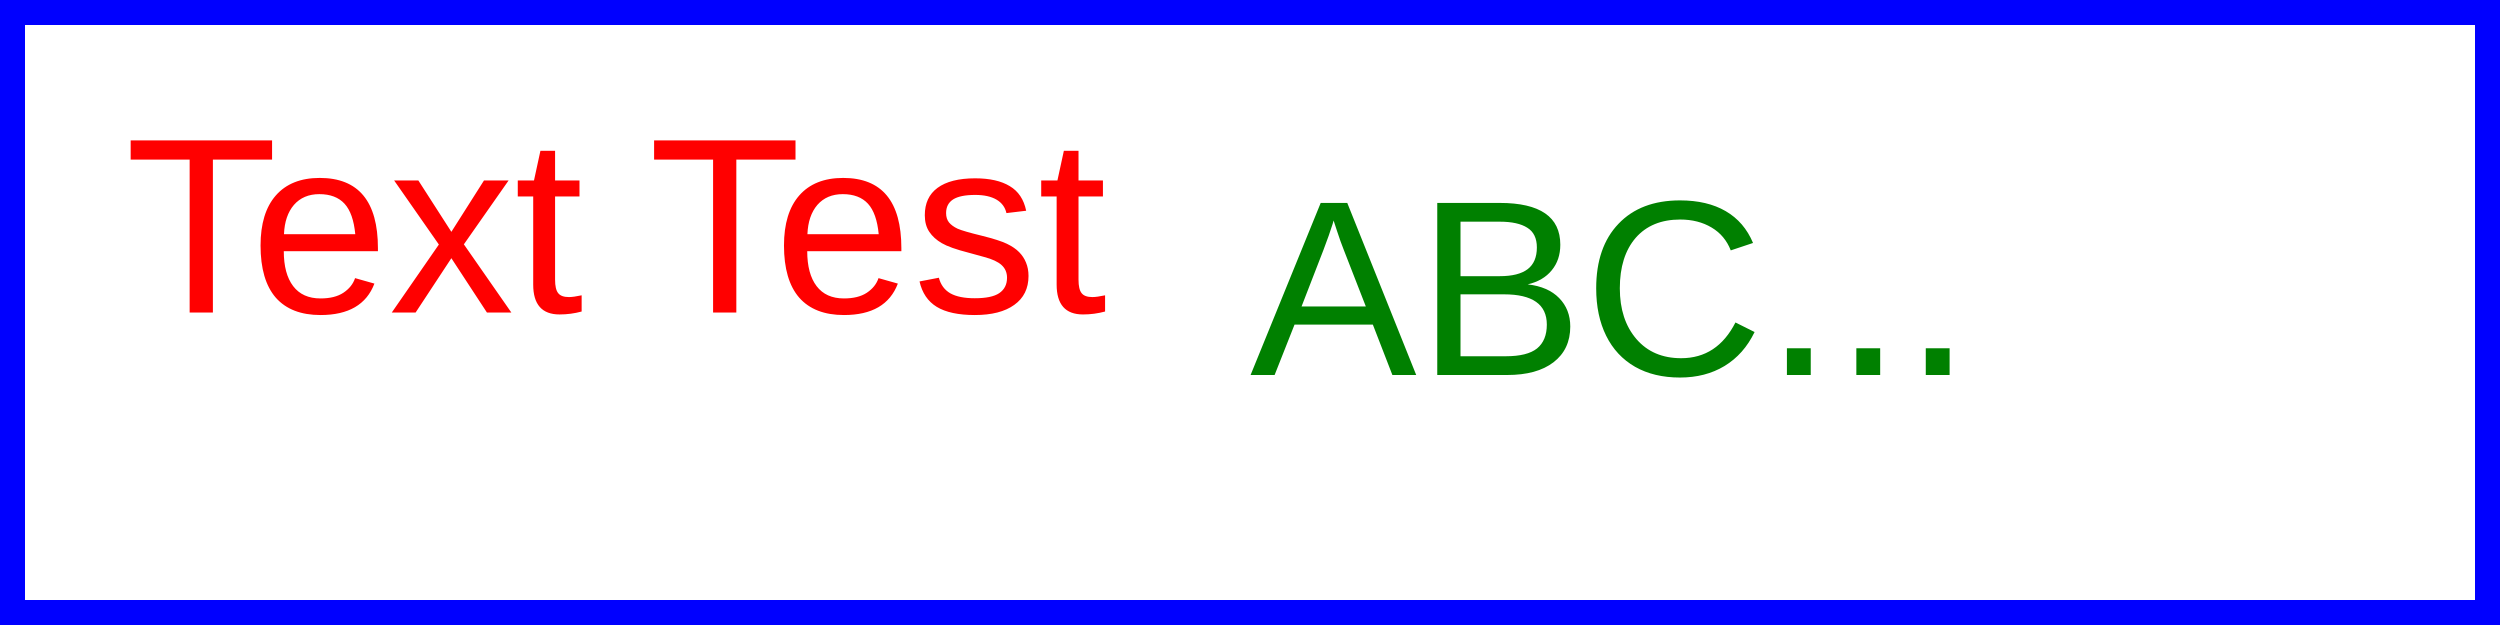
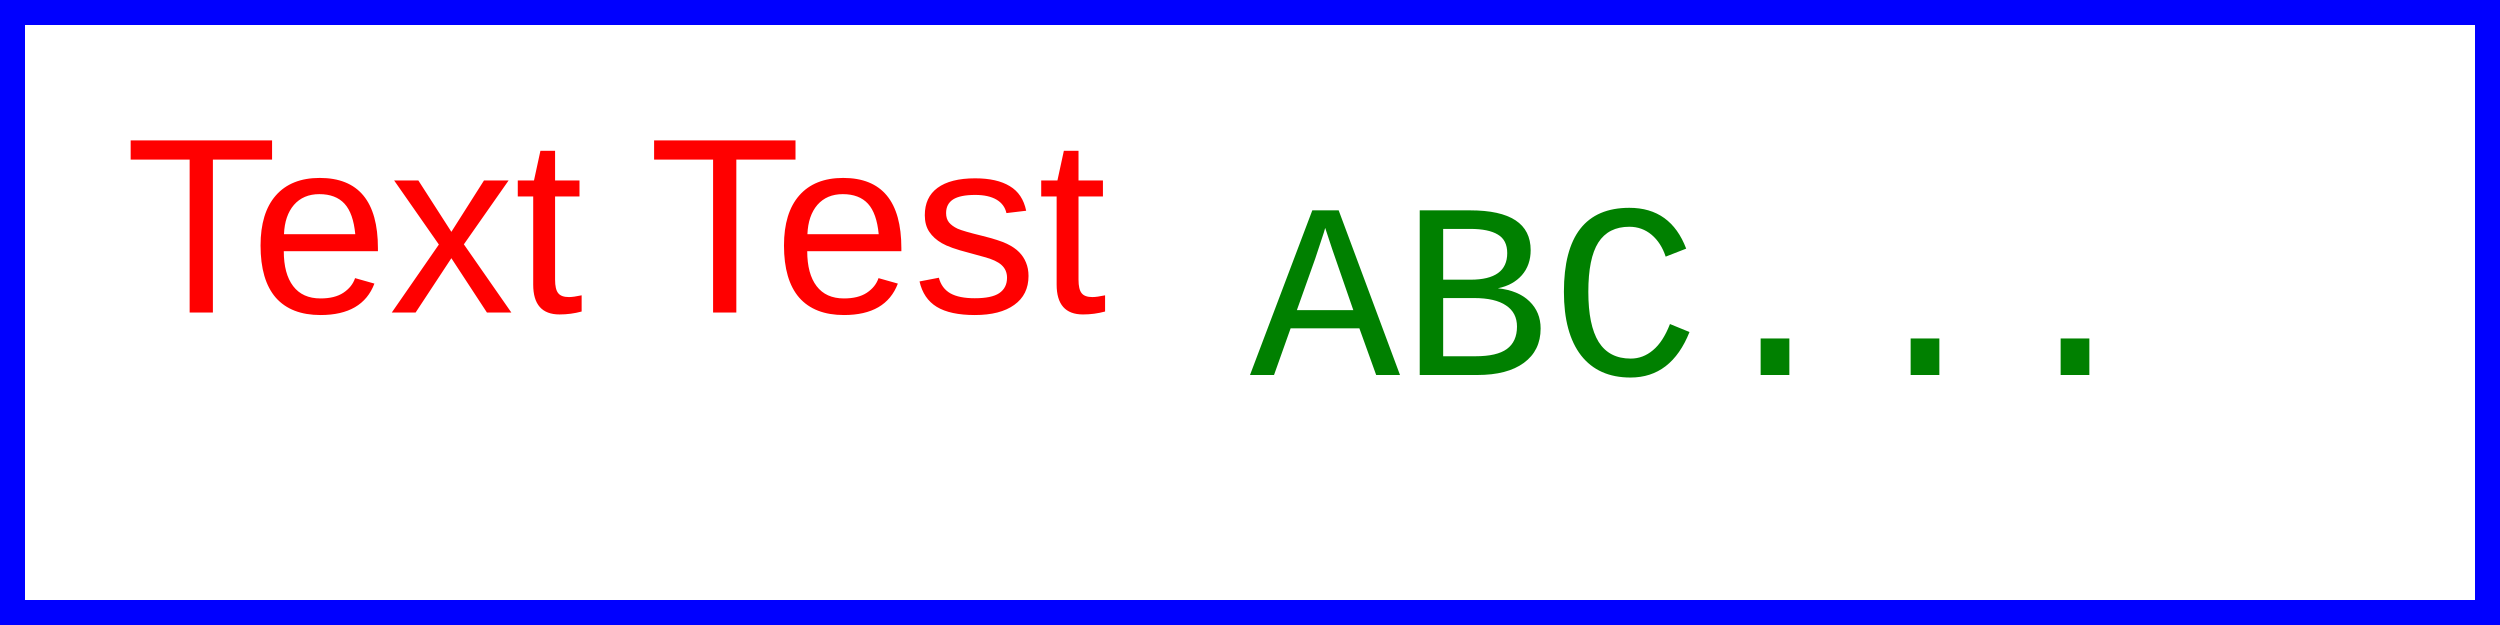
<svg xmlns="http://www.w3.org/2000/svg" width="200" height="50" version="1.1">
  <text x="10" y="25" font-family="Arial" font-size="20" fill="#ff0000">
    Text Test
  </text>
-   <text x="100" y="30" font-family="Arial" font-size="20" fill="green">
+   <text x="100" y="30" font-family="Courier New" font-size="20" fill="green">
    ABC...
  </text>
  <rect x="1" y="1" width="198" height="48" fill="none" stroke="blue" stroke-width="2" />
</svg>
